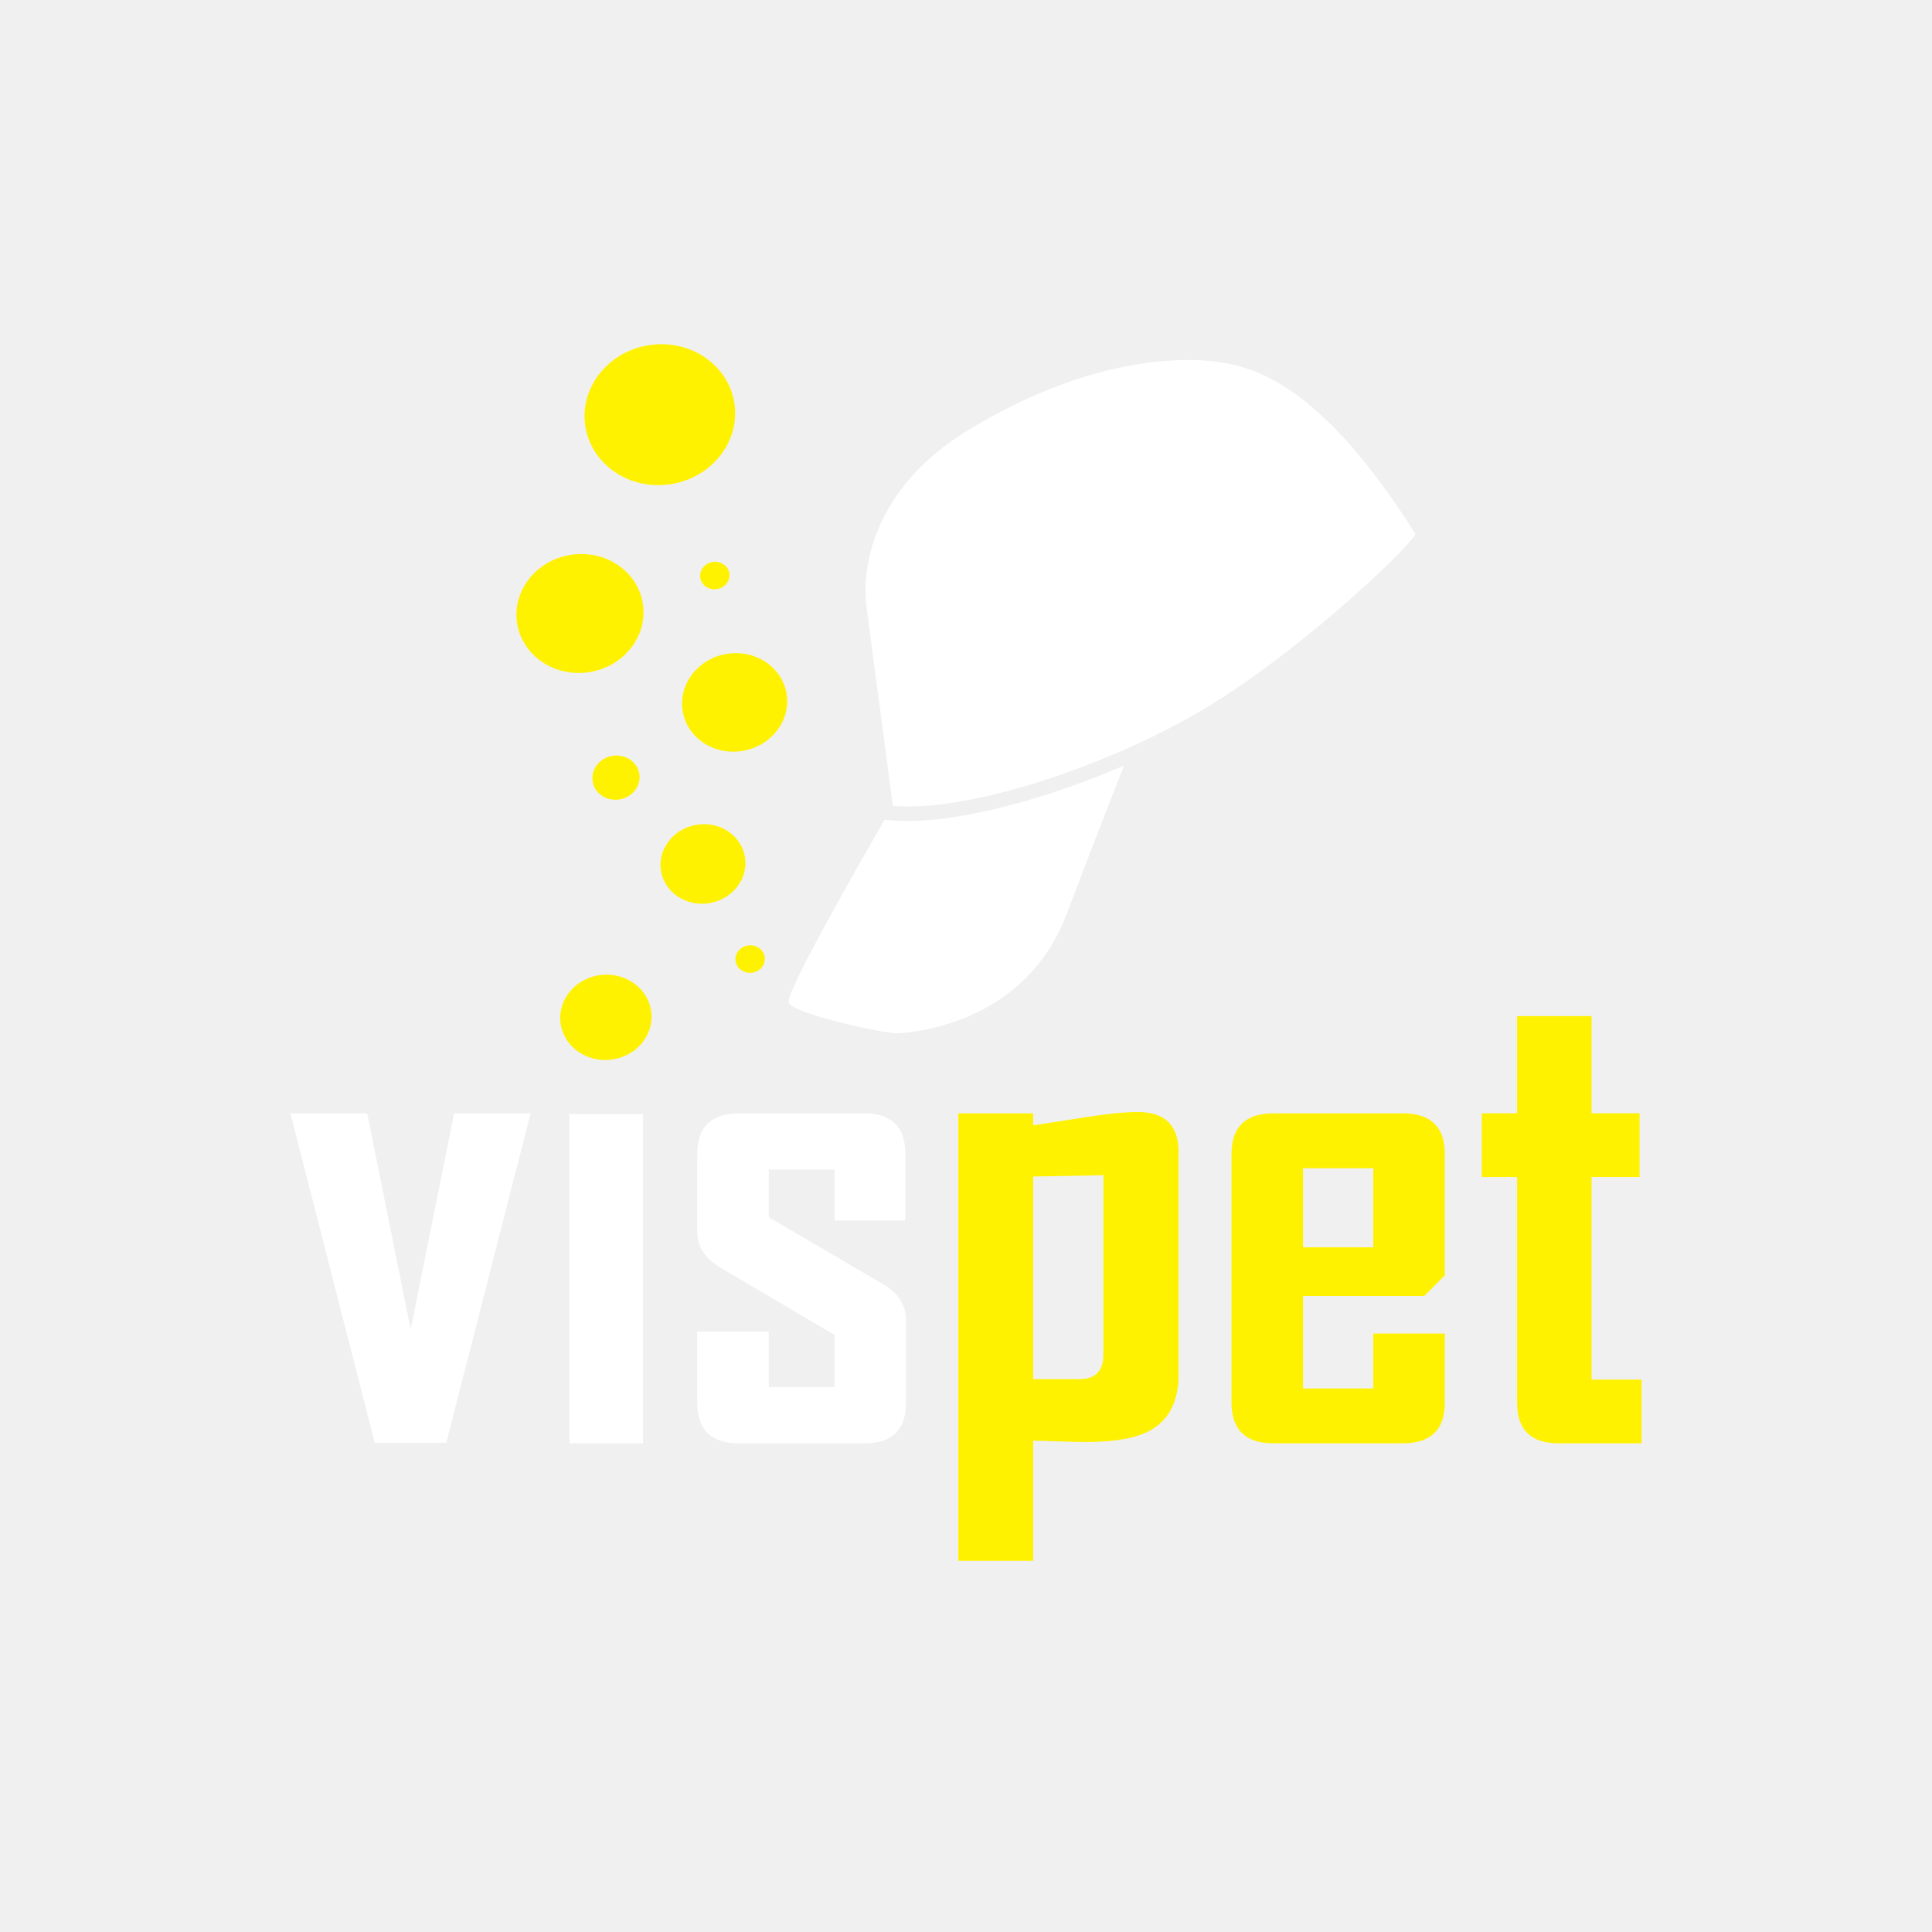
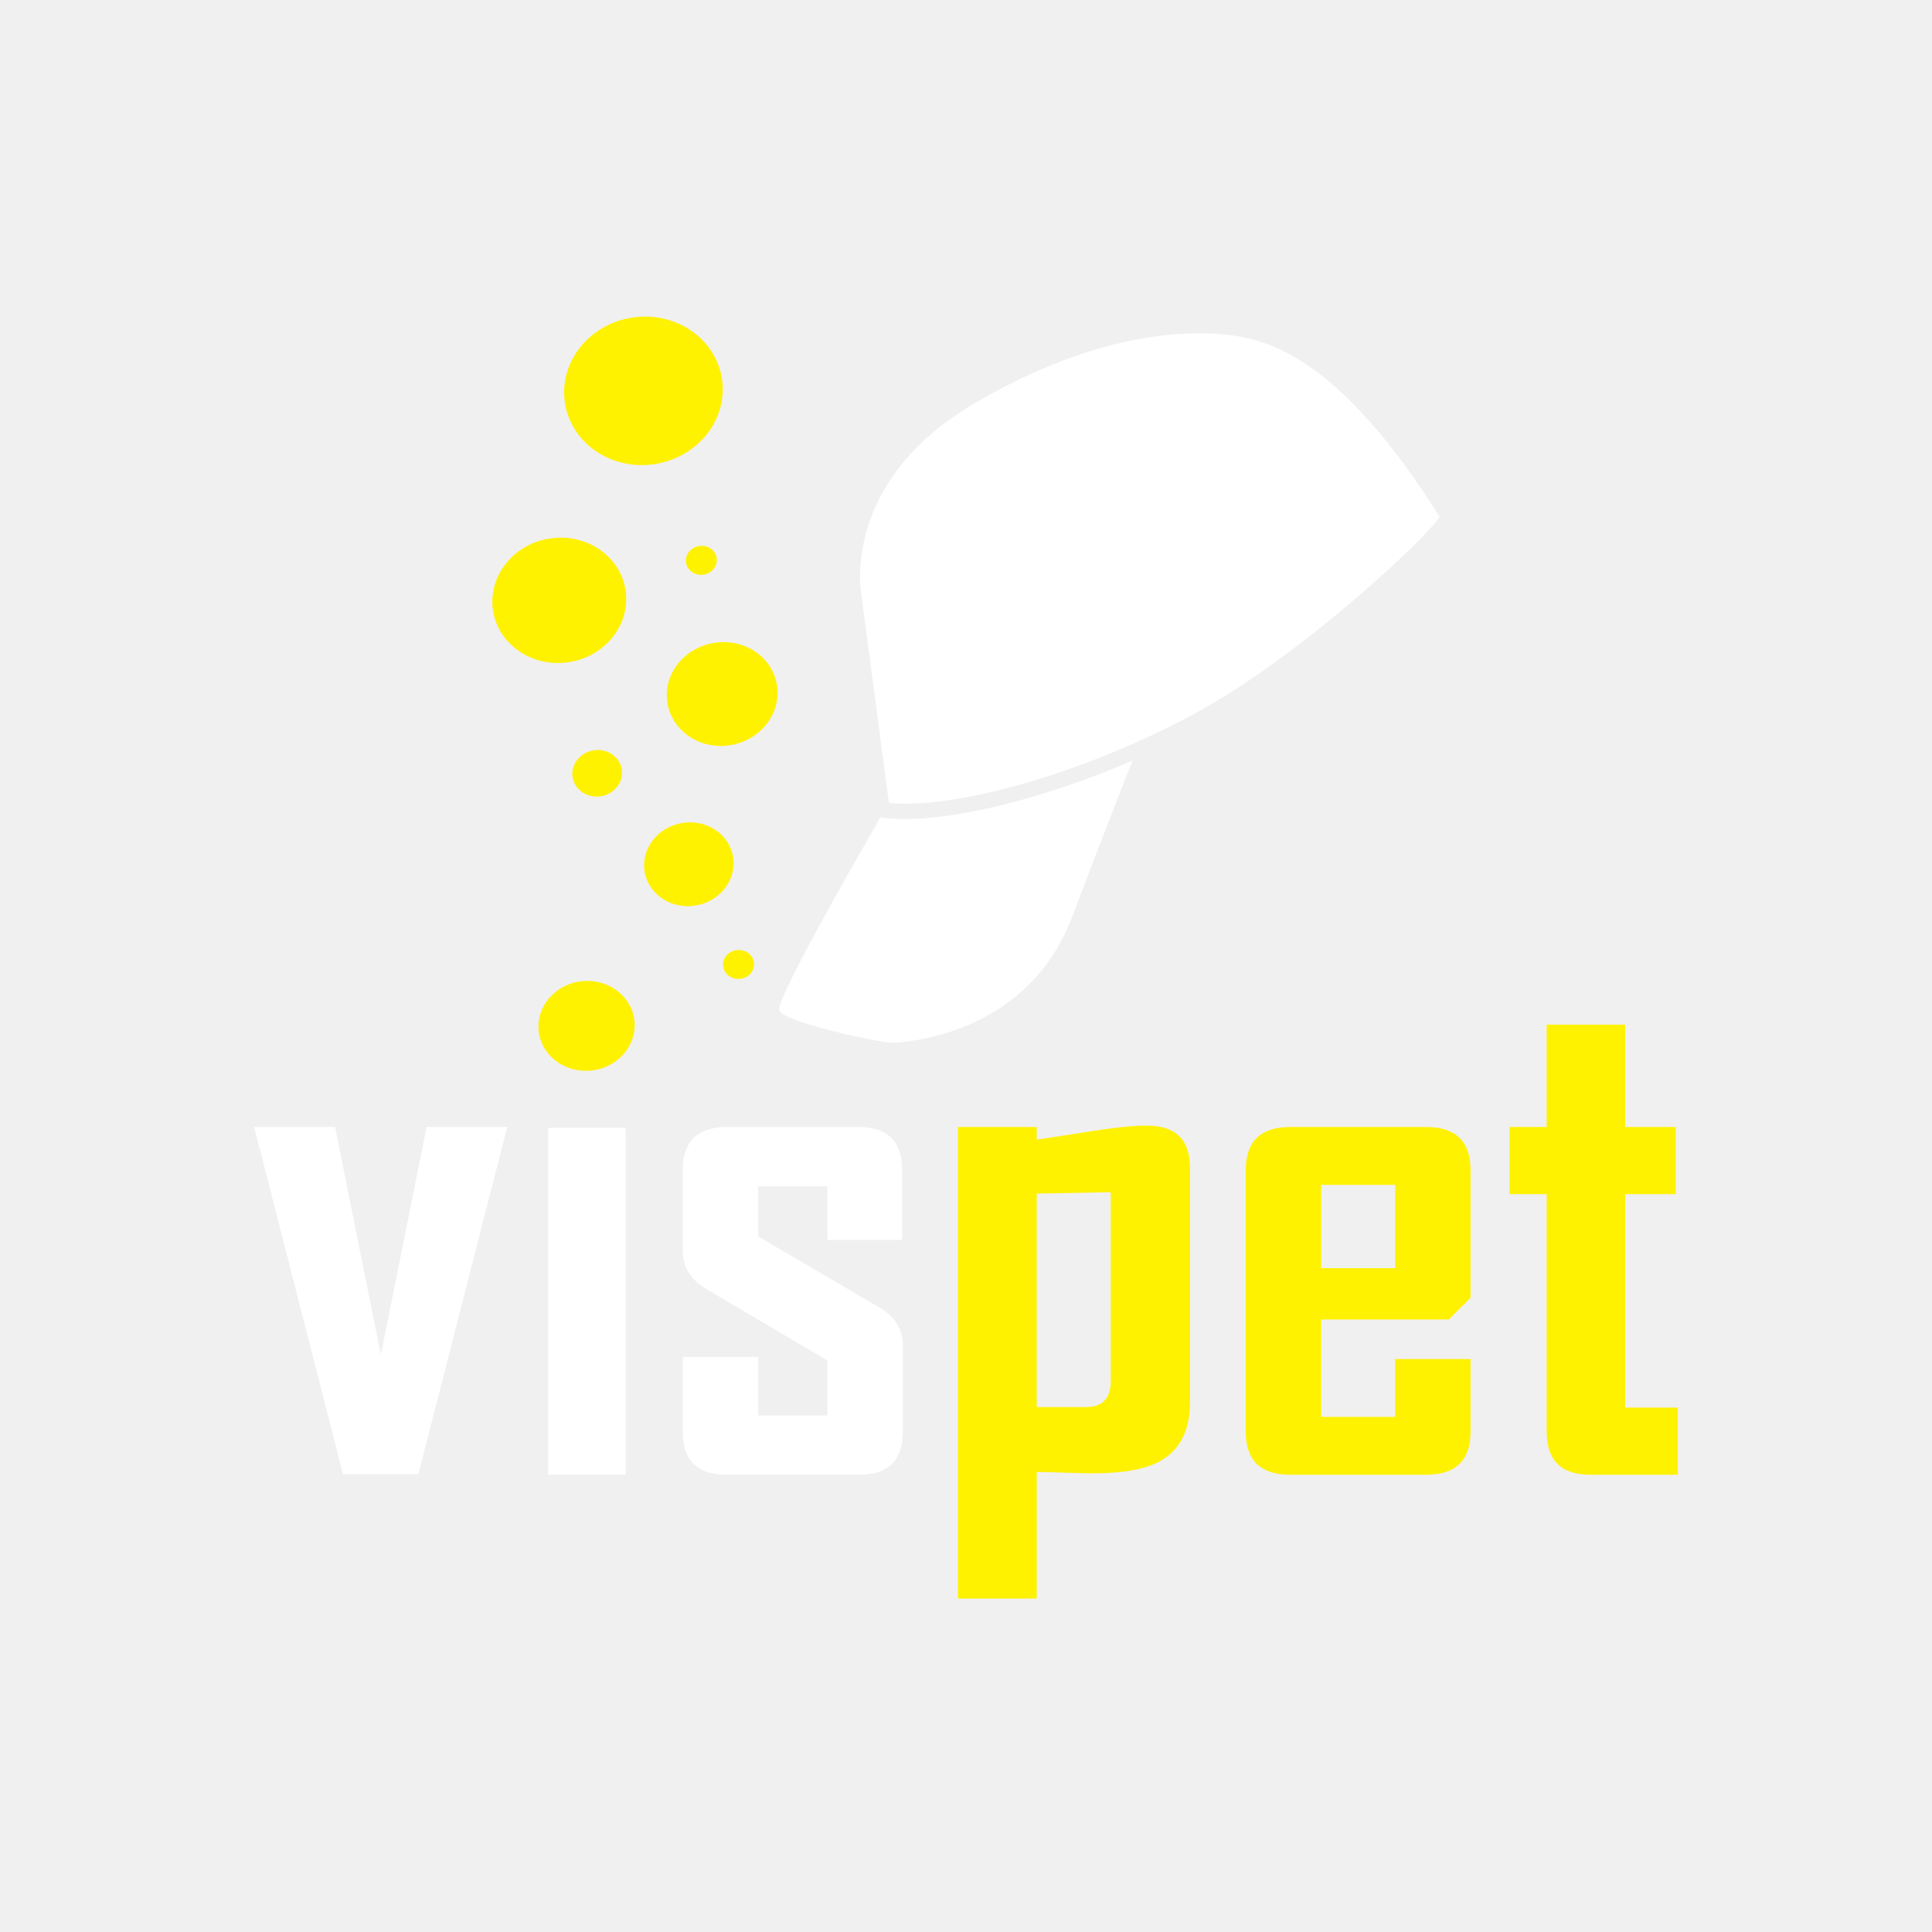
- <svg xmlns="http://www.w3.org/2000/svg" version="1.1" id="Layer_1" x="0px" y="0px" width="200px" height="200px" viewBox="0 0 200 200" enable-background="new 0 0 200 200" xml:space="preserve">
+ <svg xmlns="http://www.w3.org/2000/svg" version="1.1" id="Layer_1" x="0px" y="0px" width="320px" height="320px" viewBox="0 0 320 320" enable-background="new 0 0 320 320" xml:space="preserve">
  <g>
-     <polygon fill="#FFFFFF" points="54.927,115.251 46.199,149.357 38.793,149.357 30.065,115.251 38.014,115.251 42.513,137.629    47.01,115.251  " />
-     <rect x="58.952" y="115.329" fill="#FFFFFF" width="7.612" height="34.085" />
-     <path fill="#FFFFFF" d="M93.792,145.188c0,2.818-1.433,4.227-4.295,4.227H76.472c-2.862,0-4.295-1.408-4.295-4.227v-7.342h7.409   v5.749h6.797v-5.409l-11.871-7.003c-1.556-0.925-2.335-2.165-2.335-3.72v-7.985c0-2.816,1.455-4.227,4.363-4.227h12.89   c2.862,0,4.295,1.41,4.295,4.227v6.868h-7.342v-5.275h-6.797v4.938l11.838,6.933c1.58,0.903,2.369,2.166,2.369,3.789V145.188z" />
-     <path fill="#FFF200" d="M58.016,105.808c0.254,2.426,2.566,4.17,5.166,3.897c2.598-0.271,4.498-2.457,4.245-4.883   c-0.255-2.426-2.568-4.17-5.166-3.898C59.664,101.196,57.763,103.383,58.016,105.808" />
+     <polygon fill="#FFFFFF" points="84.011,186.668 69.296,244.168 56.811,244.168 42.096,186.668 55.497,186.668 63.082,224.395    70.664,186.668  " />
+     <rect x="90.796" y="186.8" fill="#FFFFFF" width="12.833" height="57.464" />
+     <path fill="#FFFFFF" d="M149.535,237.138c0,4.752-2.415,7.126-7.242,7.126h-21.958c-4.826,0-7.242-2.374-7.242-7.126v-12.377h12.49   v9.692h11.46v-9.12l-20.014-11.806c-2.623-1.56-3.937-3.65-3.937-6.271v-13.463c0-4.748,2.453-7.125,7.356-7.125h21.731   c4.826,0,7.241,2.377,7.241,7.125v11.579h-12.377v-8.894h-11.46v8.324l19.958,11.688c2.663,1.523,3.993,3.652,3.993,6.389V237.138z   " />
+     <path fill="#FFF200" d="M89.219,170.747c0.428,4.09,4.327,7.03,8.709,6.57c4.379-0.456,7.582-4.142,7.157-8.231   c-0.431-4.09-4.33-7.03-8.709-6.572C91.997,162.973,88.792,166.659,89.219,170.747" />
    <g>
-       <path fill="#FFFFFF" d="M94.022,83.487c8.056,0,21.193-4.547,30.255-9.88c9.696-5.702,20.973-16.251,22.259-18.305    c-8.894-14.134-15.418-16.881-19.39-17.66c-1.037-0.204-2.456-0.371-4.22-0.371c-4.992,0-12.729,1.34-22.262,6.988    C87.76,51.905,89.691,62.738,89.691,62.738l2.737,20.681C92.934,83.466,93.467,83.487,94.022,83.487z" />
-       <path fill="#FFFFFF" d="M94.022,84.991c-0.603,0-1.186-0.025-1.728-0.073l-0.717-0.064c-3.06,5.294-10.299,17.986-9.925,18.963    c0.429,1.116,9.972,3.211,11.237,3.15c1.267-0.062,13.132-0.768,17.521-12.324c2.713-7.146,4.771-12.405,5.948-15.386    C108.344,82.704,99.758,84.991,94.022,84.991z" />
+       <path fill="#FFFFFF" d="M149.922,133.117c13.582,0,35.73-7.666,51.007-16.657c16.347-9.613,35.358-27.397,37.526-30.859    c-14.994-23.829-25.993-28.46-32.689-29.773c-1.748-0.345-4.141-0.626-7.114-0.626c-8.416,0-21.459,2.259-37.531,11.781    c-21.756,12.89-18.501,31.153-18.501,31.153l4.614,34.866C148.087,133.081,148.986,133.117,149.922,133.117z" />
+       <path fill="#FFFFFF" d="M149.922,135.652c-1.017,0-1.999-0.043-2.912-0.123l-1.208-0.109c-5.158,8.926-17.364,30.323-16.733,31.97    c0.723,1.882,16.812,5.414,18.945,5.312c2.135-0.105,22.14-1.294,29.539-20.777c4.573-12.047,8.042-20.914,10.028-25.939    C174.067,131.797,159.592,135.652,149.922,135.652z" />
    </g>
-     <path fill="#FFF200" d="M122.004,142.33c0,2.752-0.995,4.678-2.979,5.771c-1.442,0.785-3.63,1.175-6.561,1.175   c-0.677,0-1.629-0.022-2.856-0.066c-1.23-0.046-2.118-0.067-2.657-0.067v12.438h-7.746v-46.329h7.746v1.241   c1.802-0.268,3.607-0.549,5.414-0.84c2.276-0.357,4.079-0.537,5.409-0.537c2.819,0,4.23,1.377,4.23,4.128V142.33z M114.224,140.216   v-18.558l-7.273,0.135v20.974h4.803C113.399,142.767,114.224,141.918,114.224,140.216" />
-     <path fill="#FFF200" d="M149.569,145.185c0,2.82-1.452,4.229-4.363,4.229h-13.359c-2.911,0-4.362-1.409-4.362-4.229v-25.707   c0-2.816,1.451-4.227,4.362-4.227h13.359c2.911,0,4.363,1.41,4.363,4.227v12.55l-2.132,2.132h-12.547v9.573h7.271v-5.683h7.407   V145.185z M142.162,120.934h-7.271v8.187h7.271V120.934z" />
-     <path fill="#FFF200" d="M169.935,149.414h-8.593c-2.866,0-4.295-1.408-4.295-4.227v-23.341h-3.654v-6.596h3.654v-10.06h7.712v10.06   h4.97v6.596h-4.97v20.972h5.176V149.414z" />
-     <path fill="#FFF200" d="M72.493,59.807c0.12,0.776,0.887,1.303,1.72,1.178c0.831-0.127,1.41-0.857,1.292-1.635   c-0.118-0.775-0.887-1.303-1.72-1.177C72.955,58.3,72.375,59.03,72.493,59.807" />
-     <path fill="#FFF200" d="M76.14,99.418c0.069,0.782,0.805,1.354,1.643,1.28c0.839-0.076,1.462-0.771,1.391-1.554   c-0.07-0.78-0.806-1.354-1.645-1.278C76.69,97.94,76.068,98.636,76.14,99.418" />
-     <path fill="#FFF200" d="M61.357,80.926c0.217,1.242,1.473,2.06,2.806,1.826c1.33-0.233,2.232-1.433,2.016-2.675   c-0.221-1.242-1.476-2.061-2.809-1.824C62.039,78.484,61.136,79.685,61.357,80.926" />
-     <path fill="#FFF200" d="M68.433,90.201c0.395,2.233,2.657,3.706,5.053,3.283c2.396-0.421,4.016-2.573,3.624-4.812   c-0.395-2.234-2.655-3.704-5.048-3.282C69.664,85.812,68.04,87.967,68.433,90.201" />
-     <path fill="#FFF200" d="M70.676,73.659c0.487,2.768,3.287,4.59,6.251,4.065c2.966-0.522,4.977-3.189,4.49-5.957   s-3.289-4.588-6.253-4.066C72.199,68.223,70.188,70.892,70.676,73.659" />
-     <path fill="#FFF200" d="M53.528,64.494c0.511,3.356,3.84,5.635,7.434,5.091c3.597-0.547,6.1-3.71,5.592-7.066   c-0.509-3.354-3.838-5.635-7.432-5.088C55.526,57.975,53.02,61.136,53.528,64.494" />
-     <path fill="#FFF200" d="M60.592,44.097c0.601,3.978,4.548,6.677,8.808,6.03c4.261-0.646,7.228-4.391,6.625-8.37   c-0.604-3.976-4.547-6.675-8.808-6.028C62.956,36.373,59.991,40.119,60.592,44.097" />
+     <path fill="#FFF200" d="M197.097,232.32c0,4.64-1.678,7.887-5.023,9.73c-2.432,1.324-6.119,1.98-11.061,1.98   c-1.141,0-2.746-0.038-4.815-0.111c-2.074-0.078-3.571-0.114-4.479-0.114v20.969h-13.06v-78.106h13.06v2.092   c3.037-0.45,6.082-0.925,9.128-1.415c3.837-0.603,6.877-0.906,9.119-0.906c4.753,0,7.132,2.321,7.132,6.96V232.32z    M183.979,228.756V197.47l-12.262,0.228v35.359h8.097C182.591,233.057,183.979,231.626,183.979,228.756" />
+     <path fill="#FFF200" d="M243.569,237.133c0,4.755-2.448,7.131-7.355,7.131H213.69c-4.907,0-7.354-2.376-7.354-7.131v-43.34   c0-4.748,2.447-7.125,7.354-7.125h22.523c4.907,0,7.355,2.377,7.355,7.125v21.158l-3.594,3.594h-21.153v16.14h12.26v-9.58h12.487   V237.133z M231.082,196.248h-12.26v13.802h12.26V196.248z" />
+     <path fill="#FFF200" d="M277.903,244.264h-14.486c-4.832,0-7.241-2.374-7.241-7.126v-39.351h-6.16v-11.119h6.16v-16.96h13.002   v16.96h8.379v11.119h-8.379v35.356h8.726V244.264z" />
+     <path fill="#FFF200" d="M113.625,93.193c0.203,1.309,1.495,2.196,2.9,1.985c1.401-0.214,2.377-1.445,2.179-2.756   c-0.199-1.308-1.495-2.196-2.899-1.984C114.404,90.653,113.427,91.885,113.625,93.193" />
+     <path fill="#FFF200" d="M119.774,159.975c0.117,1.318,1.356,2.283,2.77,2.158c1.414-0.128,2.464-1.299,2.345-2.619   c-0.119-1.315-1.359-2.282-2.773-2.155C120.702,157.483,119.653,158.656,119.774,159.975" />
+     <path fill="#FFF200" d="M94.852,128.799c0.366,2.094,2.484,3.472,4.73,3.078c2.243-0.394,3.764-2.415,3.399-4.51   c-0.373-2.094-2.489-3.474-4.735-3.075C96,124.683,94.479,126.706,94.852,128.799" />
+     <path fill="#FFF200" d="M106.78,144.436c0.666,3.766,4.479,6.248,8.519,5.535c4.04-0.709,6.77-4.338,6.11-8.111   c-0.665-3.767-4.476-6.245-8.51-5.533C108.856,137.035,106.119,140.669,106.78,144.436" />
+     <path fill="#FFF200" d="M110.562,116.548c0.821,4.666,5.541,7.737,10.539,6.854c5.001-0.881,8.39-5.377,7.57-10.043   s-5.544-7.734-10.543-6.855C113.13,107.382,109.74,111.882,110.562,116.548" />
+     <path fill="#FFF200" d="M81.653,101.096c0.861,5.659,6.474,9.5,12.533,8.583c6.064-0.922,10.284-6.255,9.428-11.913   c-0.858-5.655-6.47-9.5-12.53-8.578C85.021,90.104,80.796,95.435,81.653,101.096" />
+     <path fill="#FFF200" d="M93.562,66.708c1.013,6.705,7.667,11.256,14.849,10.166c7.184-1.088,12.185-7.402,11.168-14.111   c-1.018-6.702-7.667-11.253-14.85-10.163C97.547,53.687,92.548,60.002,93.562,66.708" />
  </g>
</svg>
